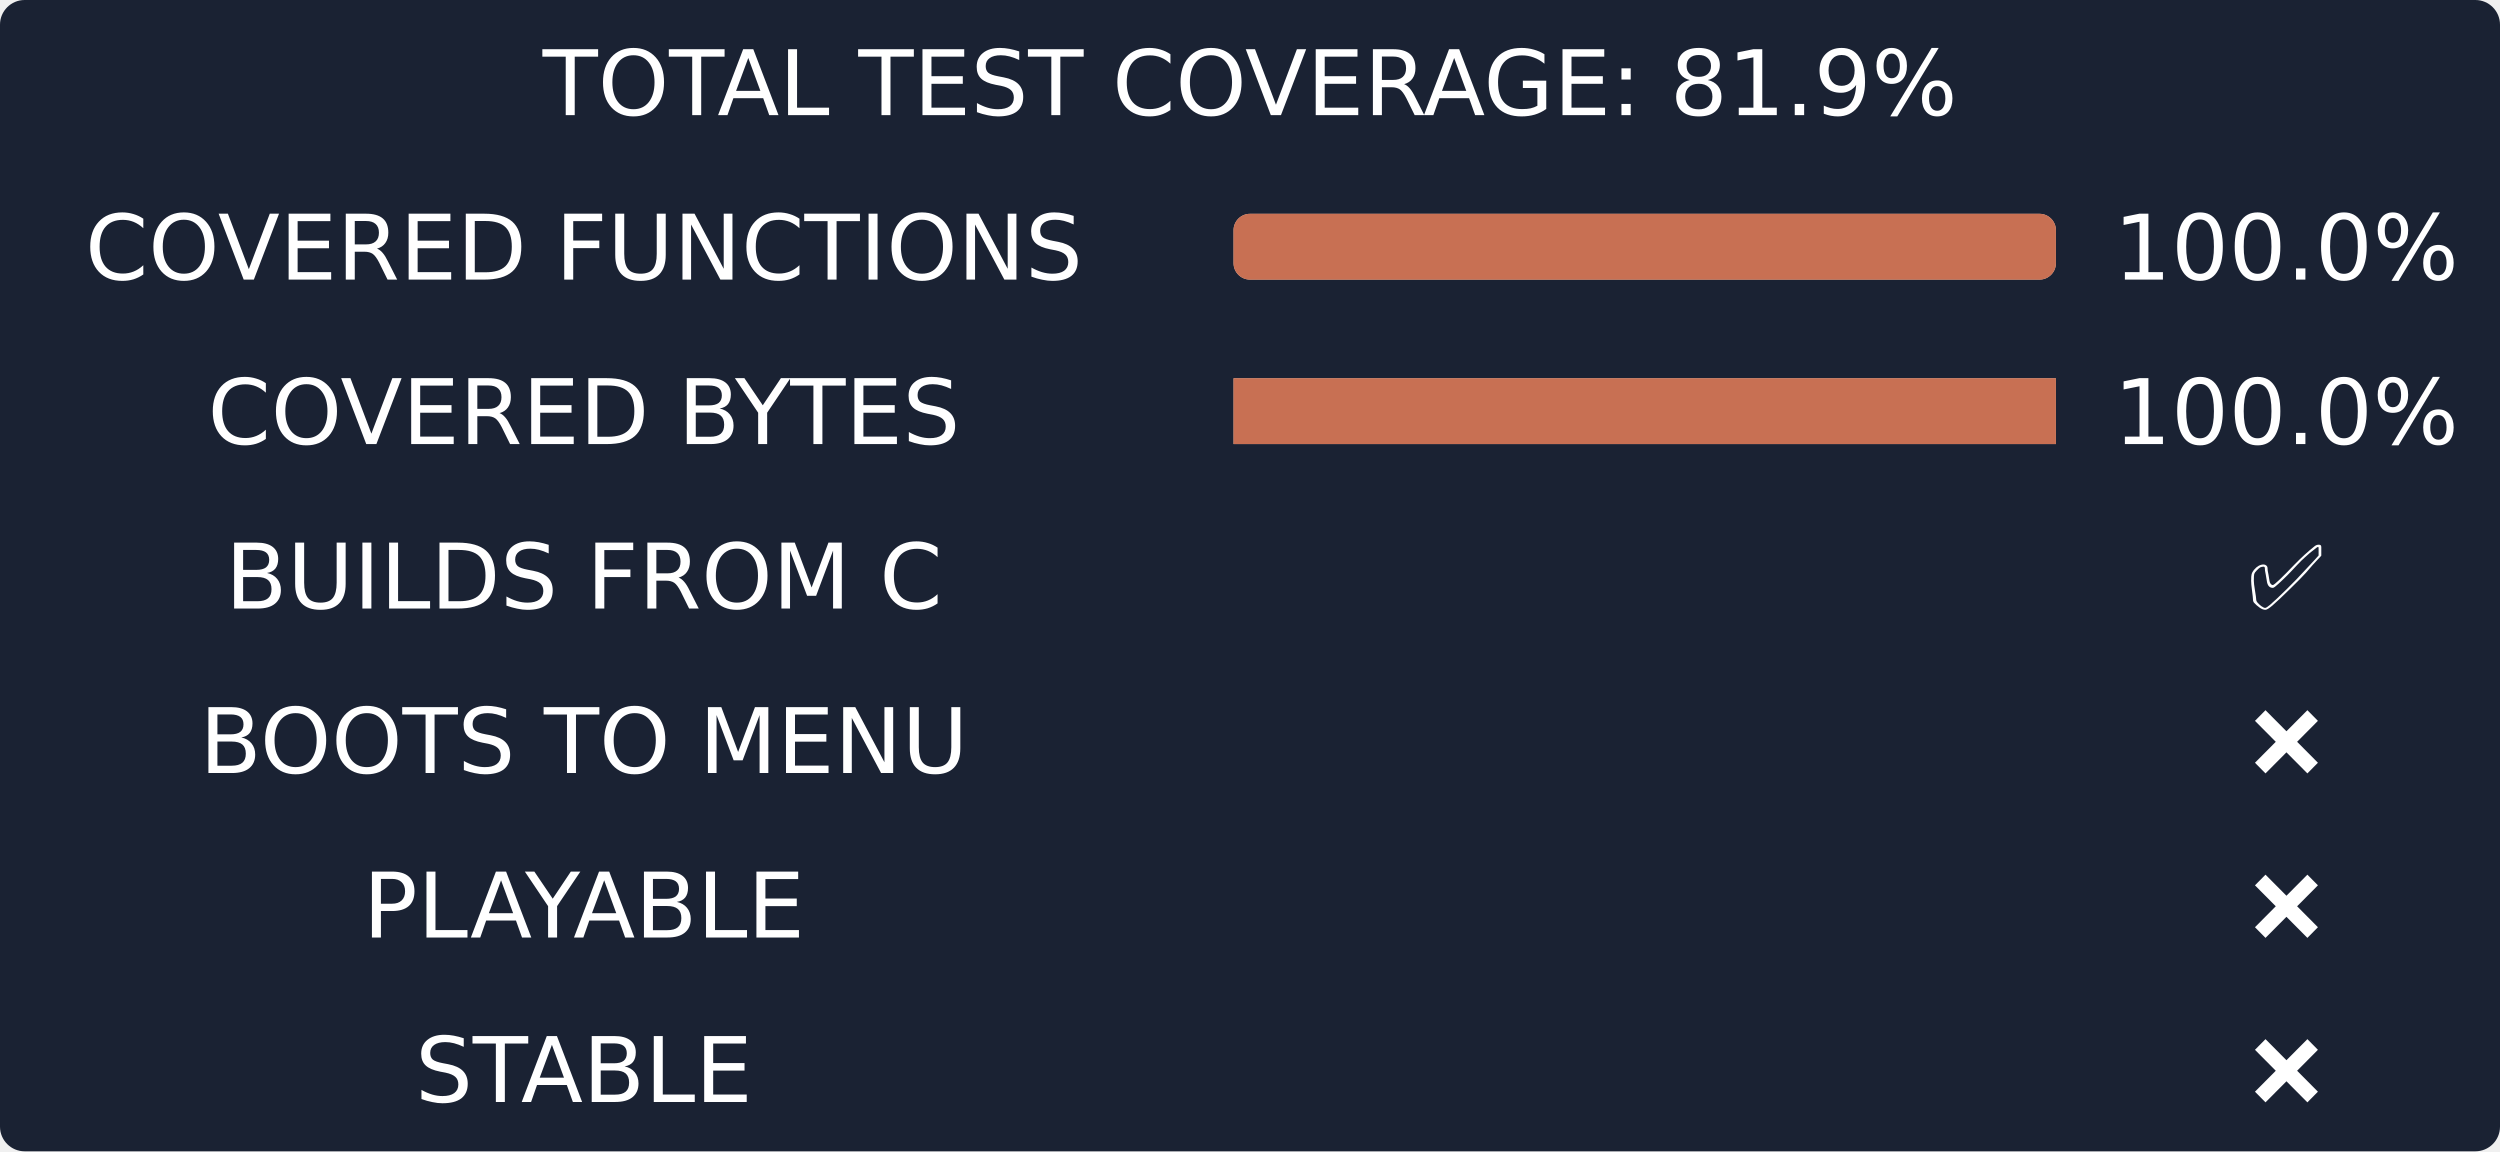
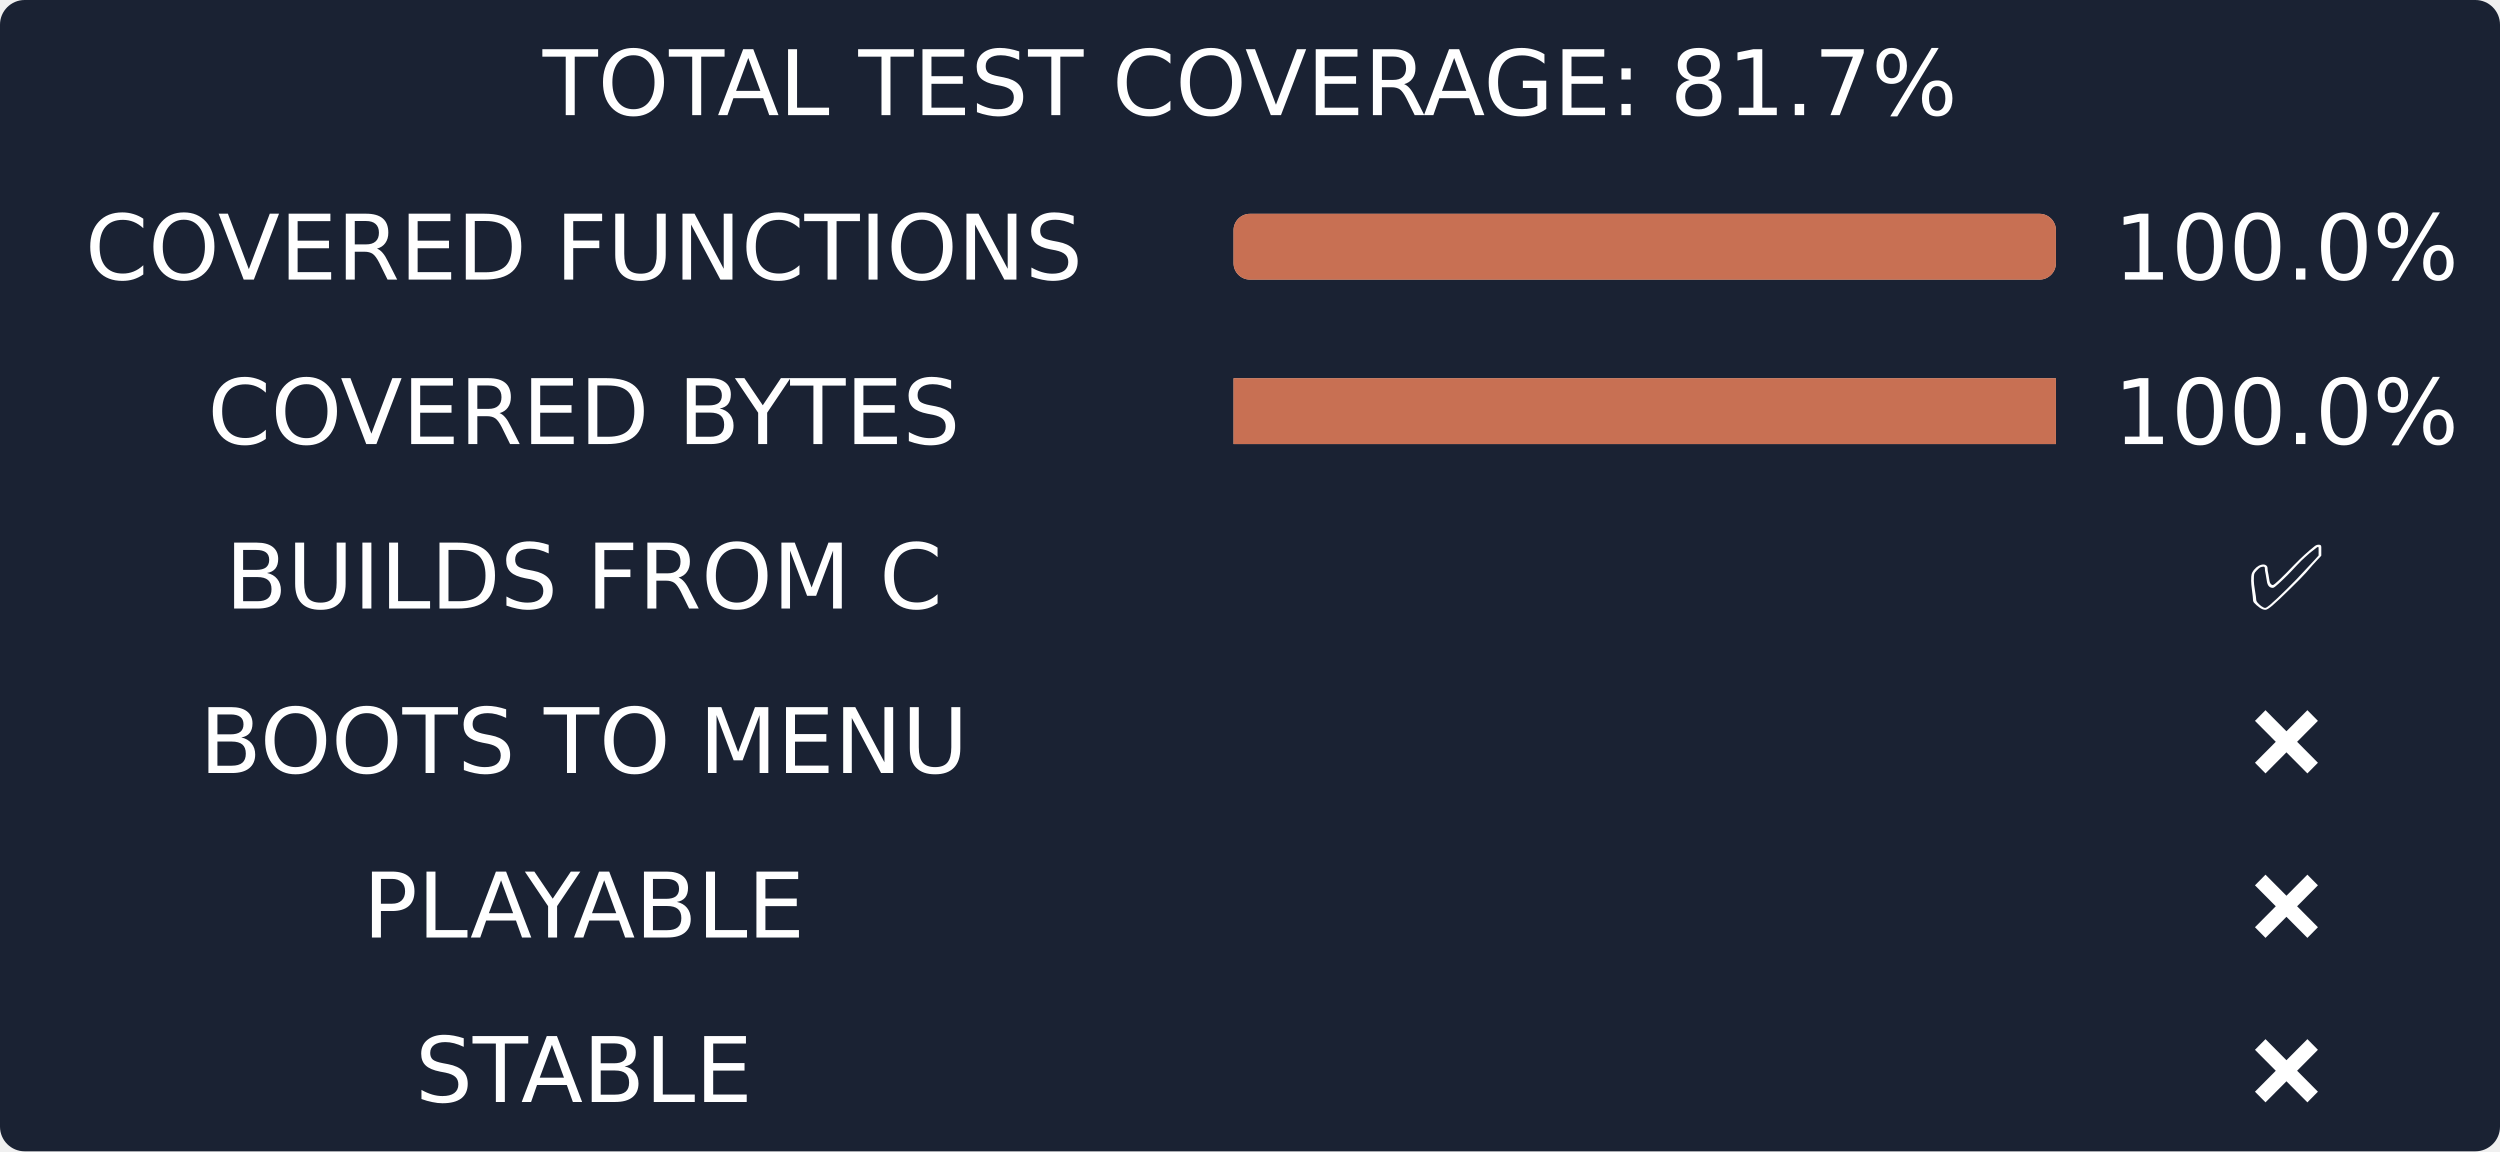
- <svg xmlns="http://www.w3.org/2000/svg" width="304" height="140" role="img" aria-label="decomp: 100.0% of functions, 100.0% of code bytes done; the total test coverage over all of them is 81.9%">
+ <svg xmlns="http://www.w3.org/2000/svg" width="304" height="140" role="img" aria-label="decomp: 100.0% of functions, 100.0% of code bytes done; the total test coverage over all of them is 81.7%">
  <clipPath id="r">
    <rect width="304" height="140" rx="3" />
  </clipPath>
  <g clip-path="url(#r)">
    <rect width="304" height="140" fill="#1a2233" />
    <rect x="150" y="26" width="100" height="8" rx="2" fill="#ecc9b9" />
    <rect x="150" y="26" width="100" height="8" rx="2" fill="#c87053" />
    <rect x="150" y="46" width="100" height="8" fill="#ecc9b9" />
    <rect x="150" y="46" width="100" height="8" fill="#c87053" />
  </g>
  <g fill="#fff" font-family="Verdana,DejaVu Sans,sans-serif" font-size="11" text-anchor="middle">
    <text x="71" y="34">COVERED FUNCTIONS</text>
    <text x="71" y="54">COVERED BYTES</text>
    <text x="278" y="34">100.0%</text>
    <text x="278" y="54">100.0%</text>
-     <text x="152" y="14">TOTAL TEST COVERAGE: 81.9%</text>
+     <text x="152" y="14">TOTAL TEST COVERAGE: 81.7%</text>
    <text x="71" y="74">BUILDS FROM C</text>
    <text x="278" y="74">✅</text>
    <text x="71" y="94">BOOTS TO MENU</text>
    <text x="278" y="94">❌</text>
    <text x="71" y="114">PLAYABLE</text>
    <text x="278" y="114">❌</text>
    <text x="71" y="134">STABLE</text>
    <text x="278" y="134">❌</text>
  </g>
</svg>
